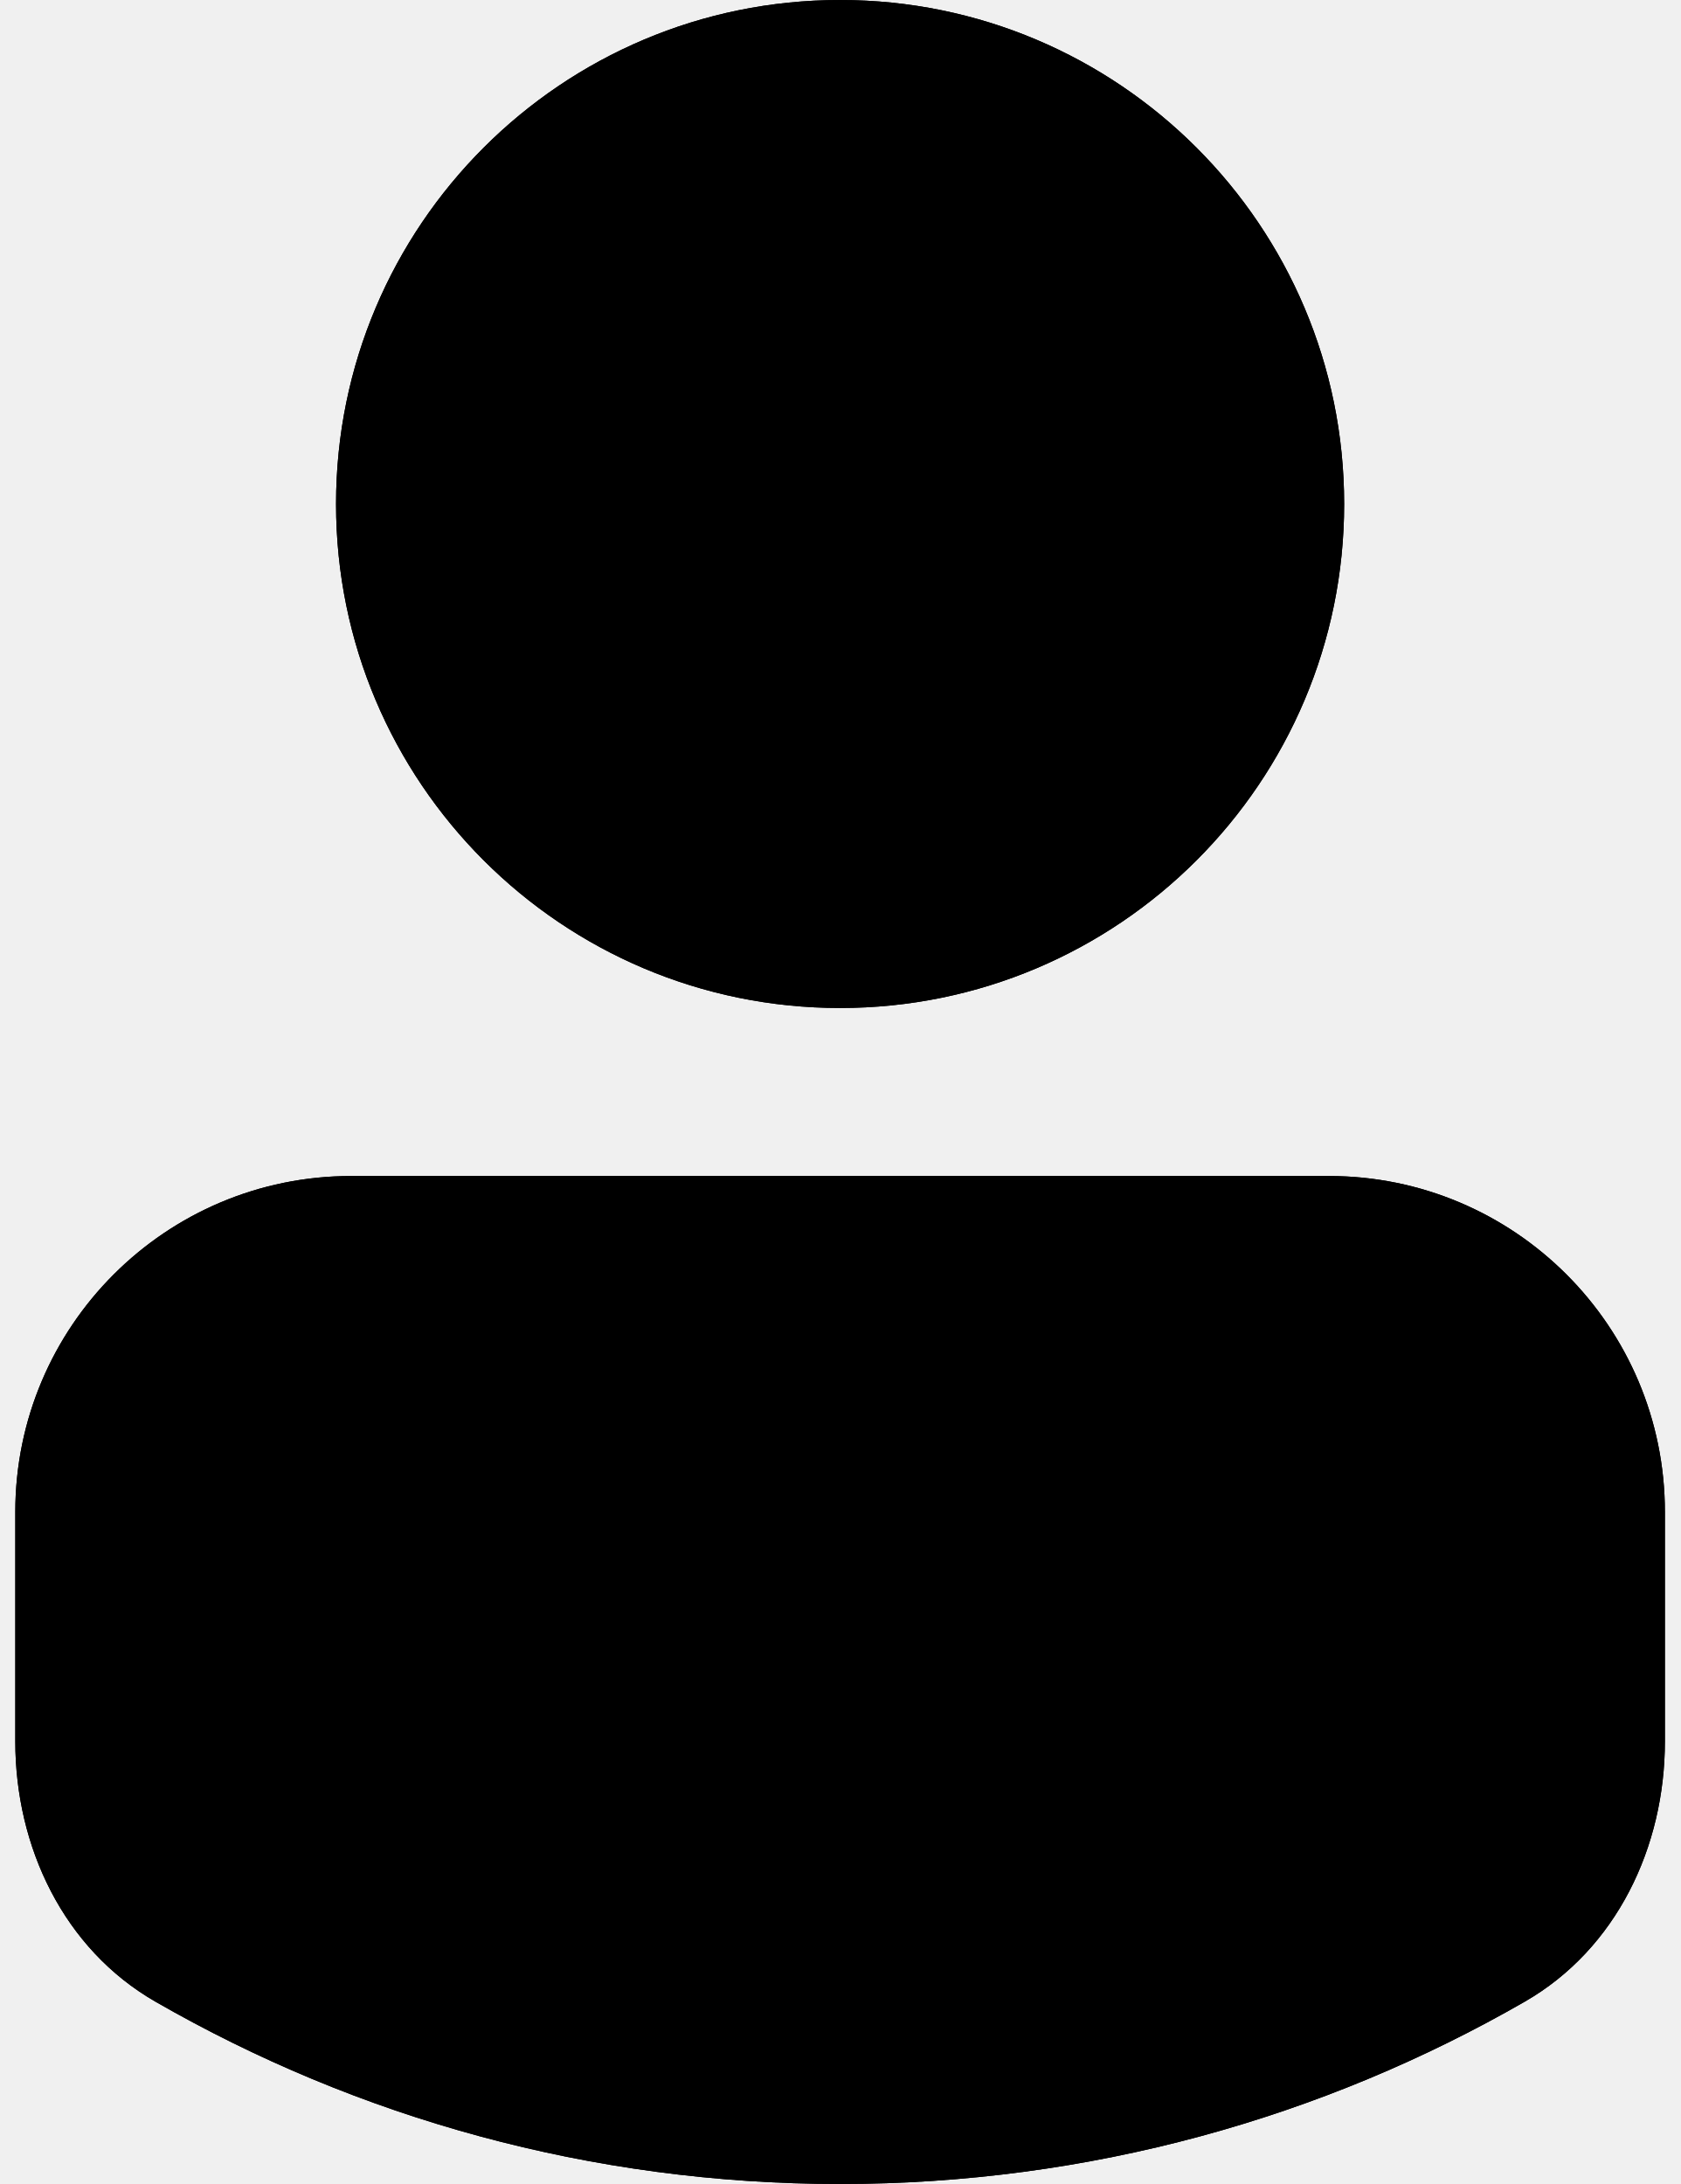
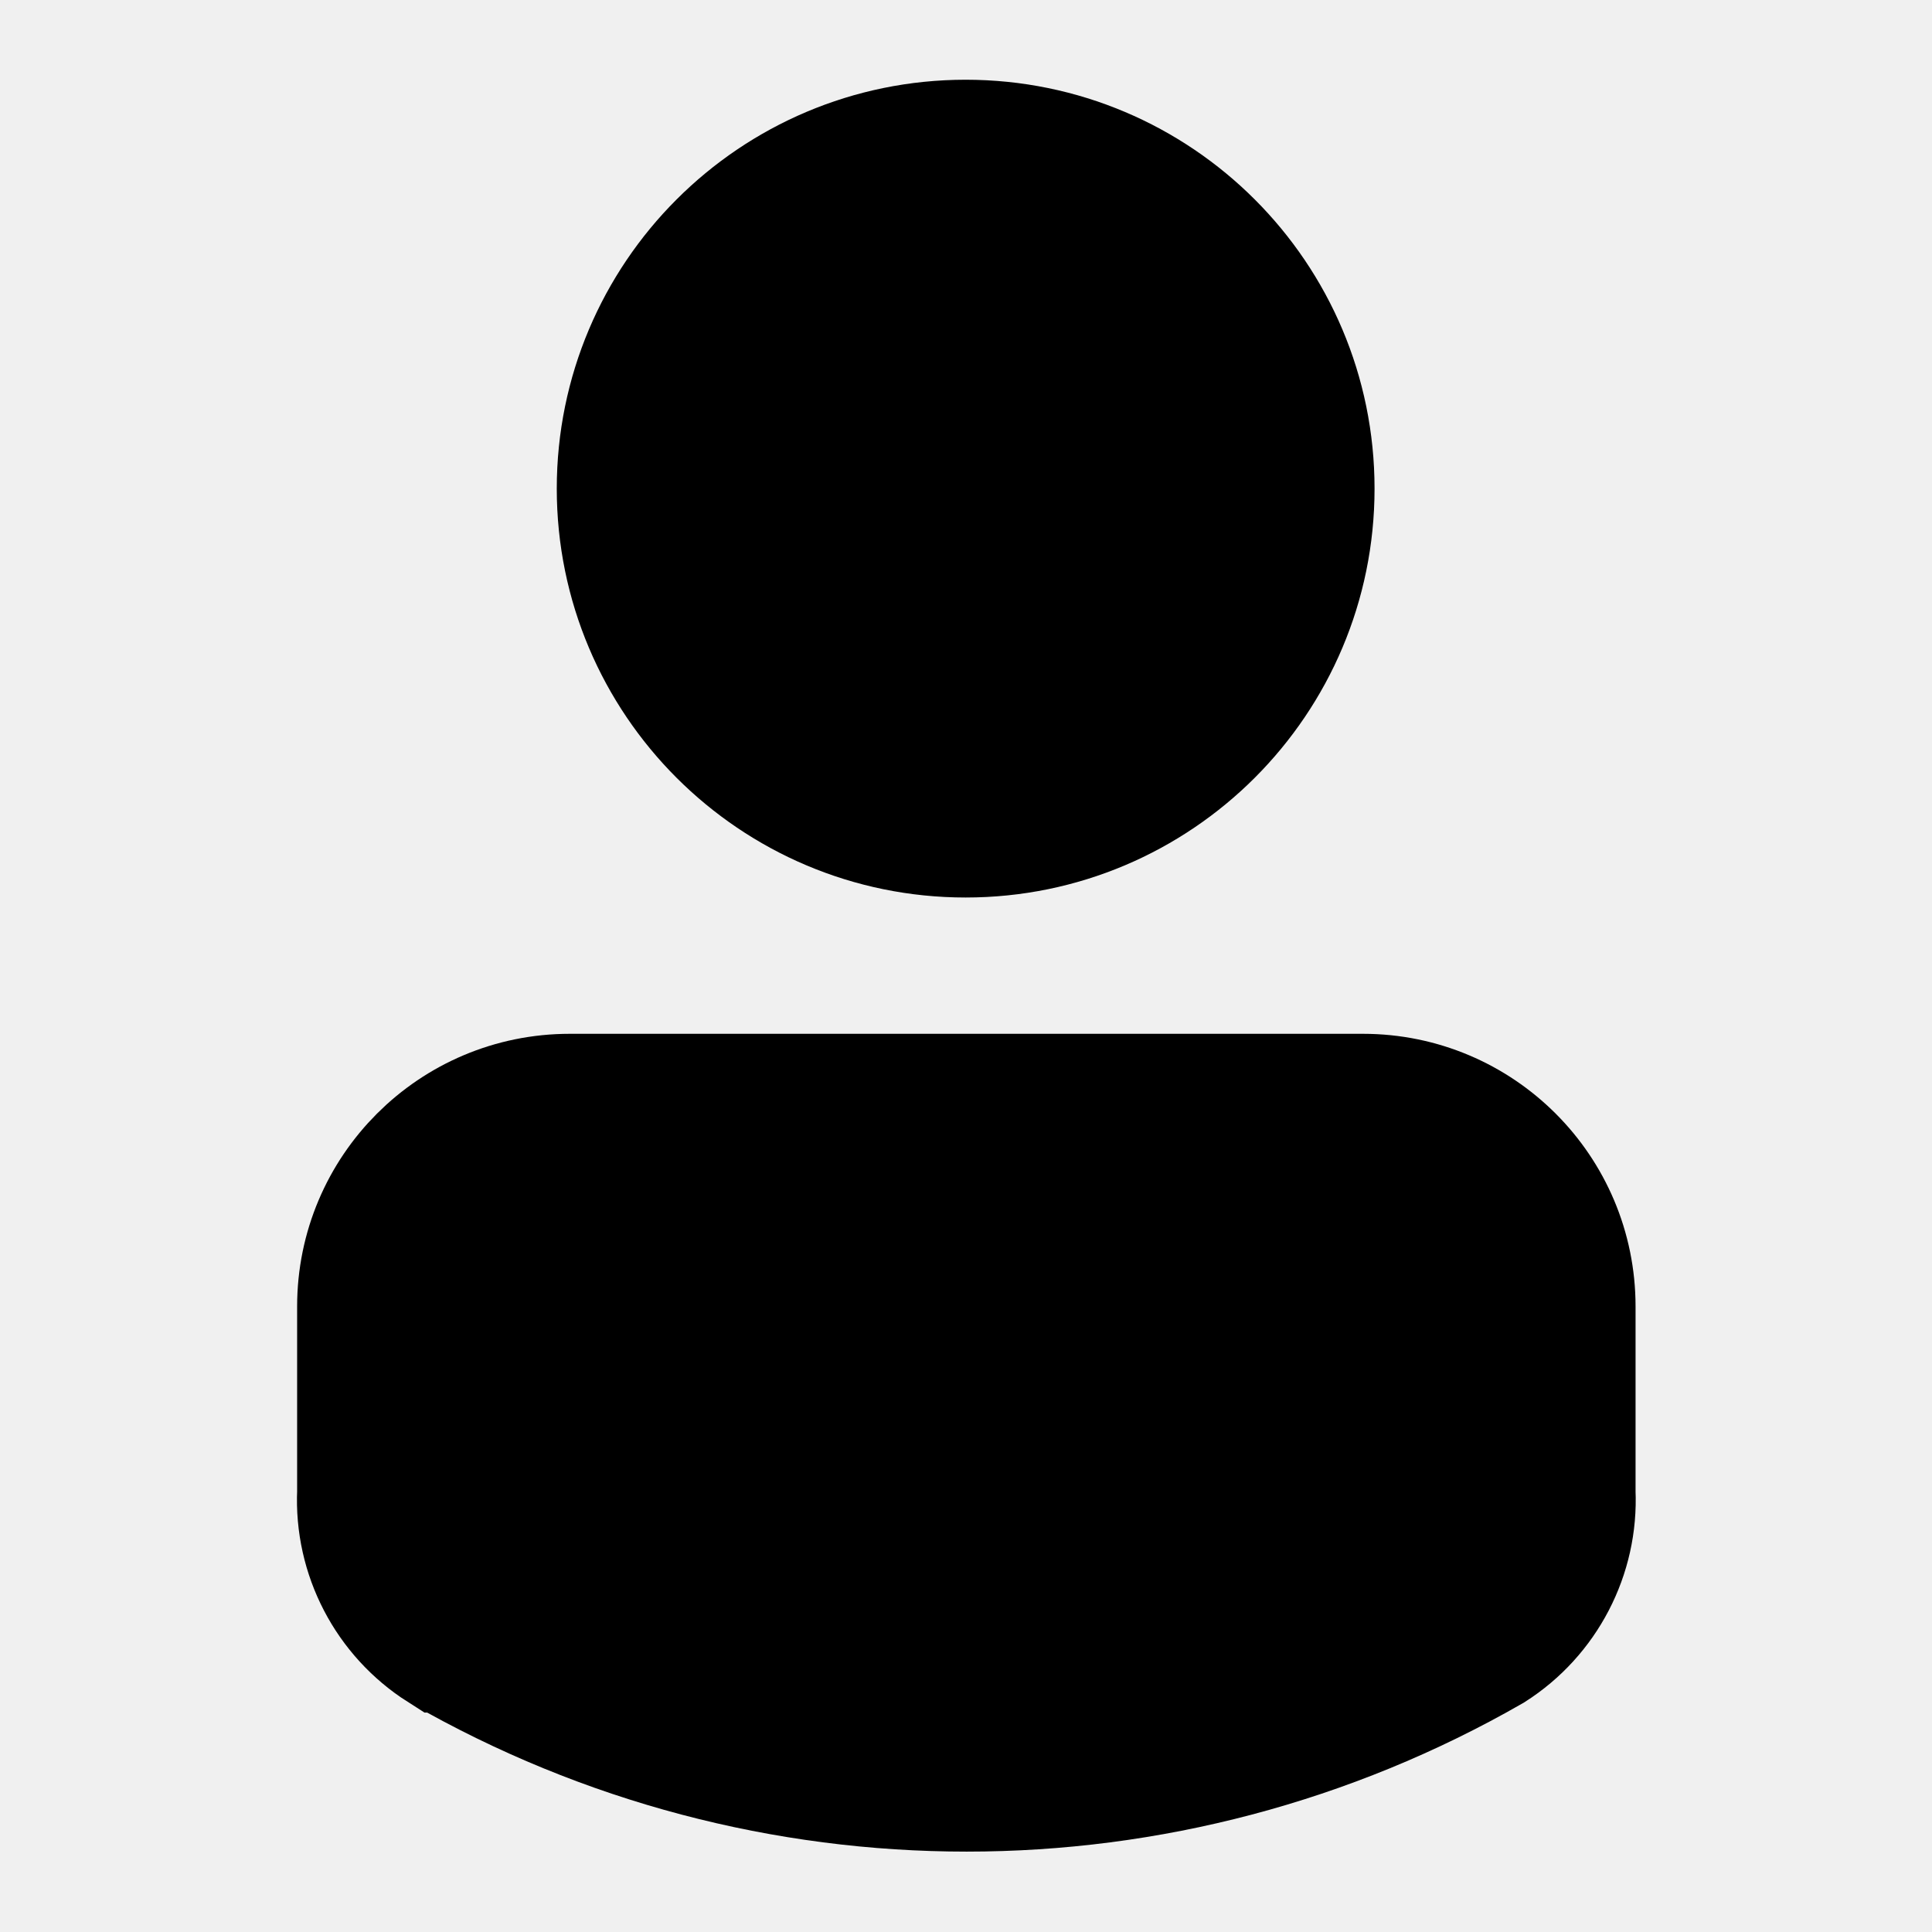
- <svg xmlns="http://www.w3.org/2000/svg" viewBox="0 0 40 52" fill="none">
-   <mask id="path-1-inside-1" fill="white">
-     <path fill-rule="evenodd" clip-rule="evenodd" d="M20 24C26.627 24 32 18.627 32 12C32 5.373 26.627 0 20 0C13.373 0 8 5.373 8 12C8 18.627 13.373 24 20 24ZM0.364 41.461C0.364 43.977 1.516 46.402 3.697 47.657C8.497 50.42 14.064 52 20 52C25.936 52 31.503 50.42 36.303 47.657C38.483 46.402 39.636 43.977 39.636 41.461V36C39.636 31.582 36.054 28 31.636 28H8.364C3.945 28 0.364 31.582 0.364 36V41.461Z" />
-   </mask>
-   <path fill-rule="evenodd" clip-rule="evenodd" d="M20 24C26.627 24 32 18.627 32 12C32 5.373 26.627 0 20 0C13.373 0 8 5.373 8 12C8 18.627 13.373 24 20 24ZM0.364 41.461C0.364 43.977 1.516 46.402 3.697 47.657C8.497 50.42 14.064 52 20 52C25.936 52 31.503 50.42 36.303 47.657C38.483 46.402 39.636 43.977 39.636 41.461V36C39.636 31.582 36.054 28 31.636 28H8.364C3.945 28 0.364 31.582 0.364 36V41.461Z" fill="currentColor" />
-   <path d="M3.697 47.657L5.692 44.19L5.692 44.19L3.697 47.657ZM36.303 47.657L34.307 44.19L34.307 44.19L36.303 47.657ZM28 12C28 16.418 24.418 20 20 20V28C28.837 28 36 20.837 36 12H28ZM20 4C24.418 4 28 7.582 28 12H36C36 3.163 28.837 -4 20 -4V4ZM12 12C12 7.582 15.582 4 20 4V-4C11.163 -4 4 3.163 4 12H12ZM20 20C15.582 20 12 16.418 12 12H4C4 20.837 11.163 28 20 28V20ZM5.692 44.19C4.98 43.78 4.364 42.83 4.364 41.461H-3.636C-3.636 45.123 -1.947 49.023 1.702 51.123L5.692 44.19ZM20 48C14.783 48 9.902 46.613 5.692 44.19L1.702 51.123C7.092 54.226 13.345 56 20 56V48ZM34.307 44.19C30.098 46.613 25.217 48 20 48V56C26.655 56 32.907 54.226 38.298 51.123L34.307 44.19ZM35.636 41.461C35.636 42.83 35.02 43.78 34.307 44.19L38.298 51.123C41.947 49.023 43.636 45.123 43.636 41.461H35.636ZM35.636 36V41.461H43.636V36H35.636ZM31.636 32C33.845 32 35.636 33.791 35.636 36H43.636C43.636 29.373 38.264 24 31.636 24V32ZM8.364 32H31.636V24H8.364V32ZM4.364 36C4.364 33.791 6.154 32 8.364 32V24C1.736 24 -3.636 29.373 -3.636 36H4.364ZM4.364 41.461V36H-3.636V41.461H4.364Z" fill="currentColor" mask="url(#path-1-inside-1)" />
+ <svg xmlns="http://www.w3.org/2000/svg" viewBox="0 0 28.35 28.35">
+   <circle cx="14.17" cy="7.17" r="5" fill="currentColor" stroke="currentColor" stroke-width="2" />
+   <path d="M6.52,24.13A2.51,2.51,0,0,1,5.36,21.9V19.17a3,3,0,0,1,3-3H20a3,3,0,0,1,3,3V21.9a2.51,2.51,0,0,1-1.16,2.23,15.38,15.38,0,0,1-15.31,0Z" fill="currentColor" stroke="currentColor" stroke-width="2" />
</svg>
